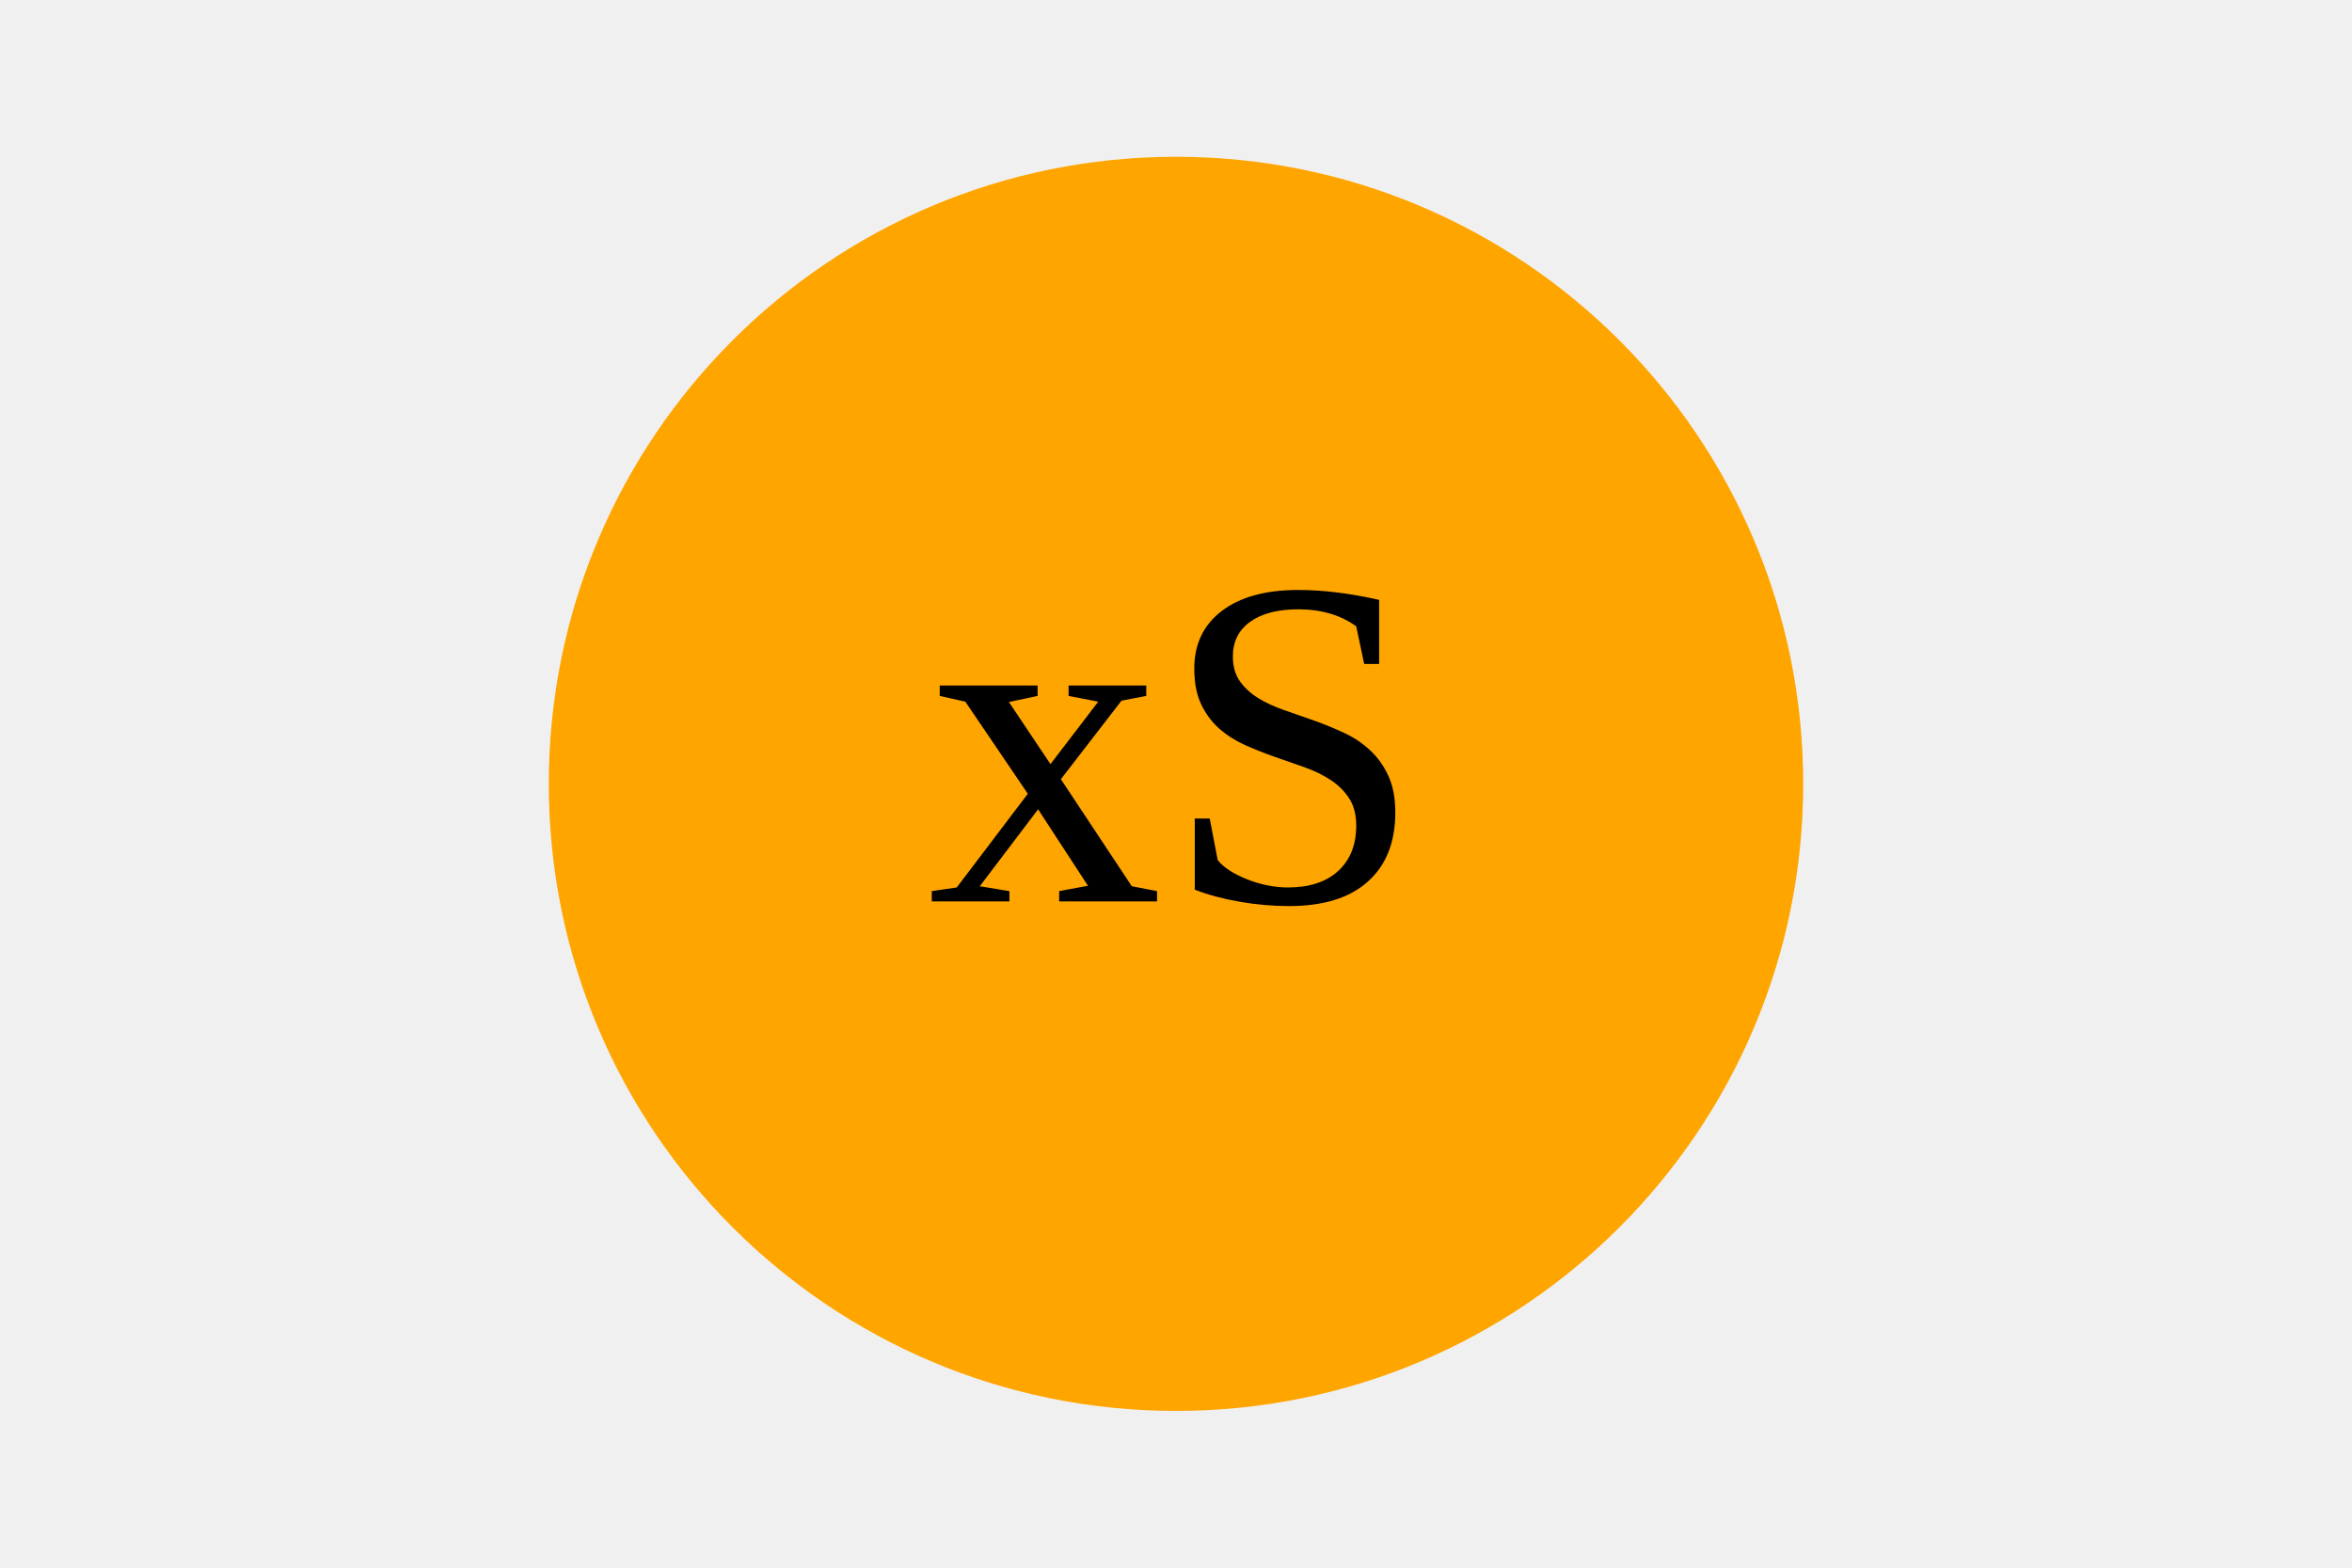
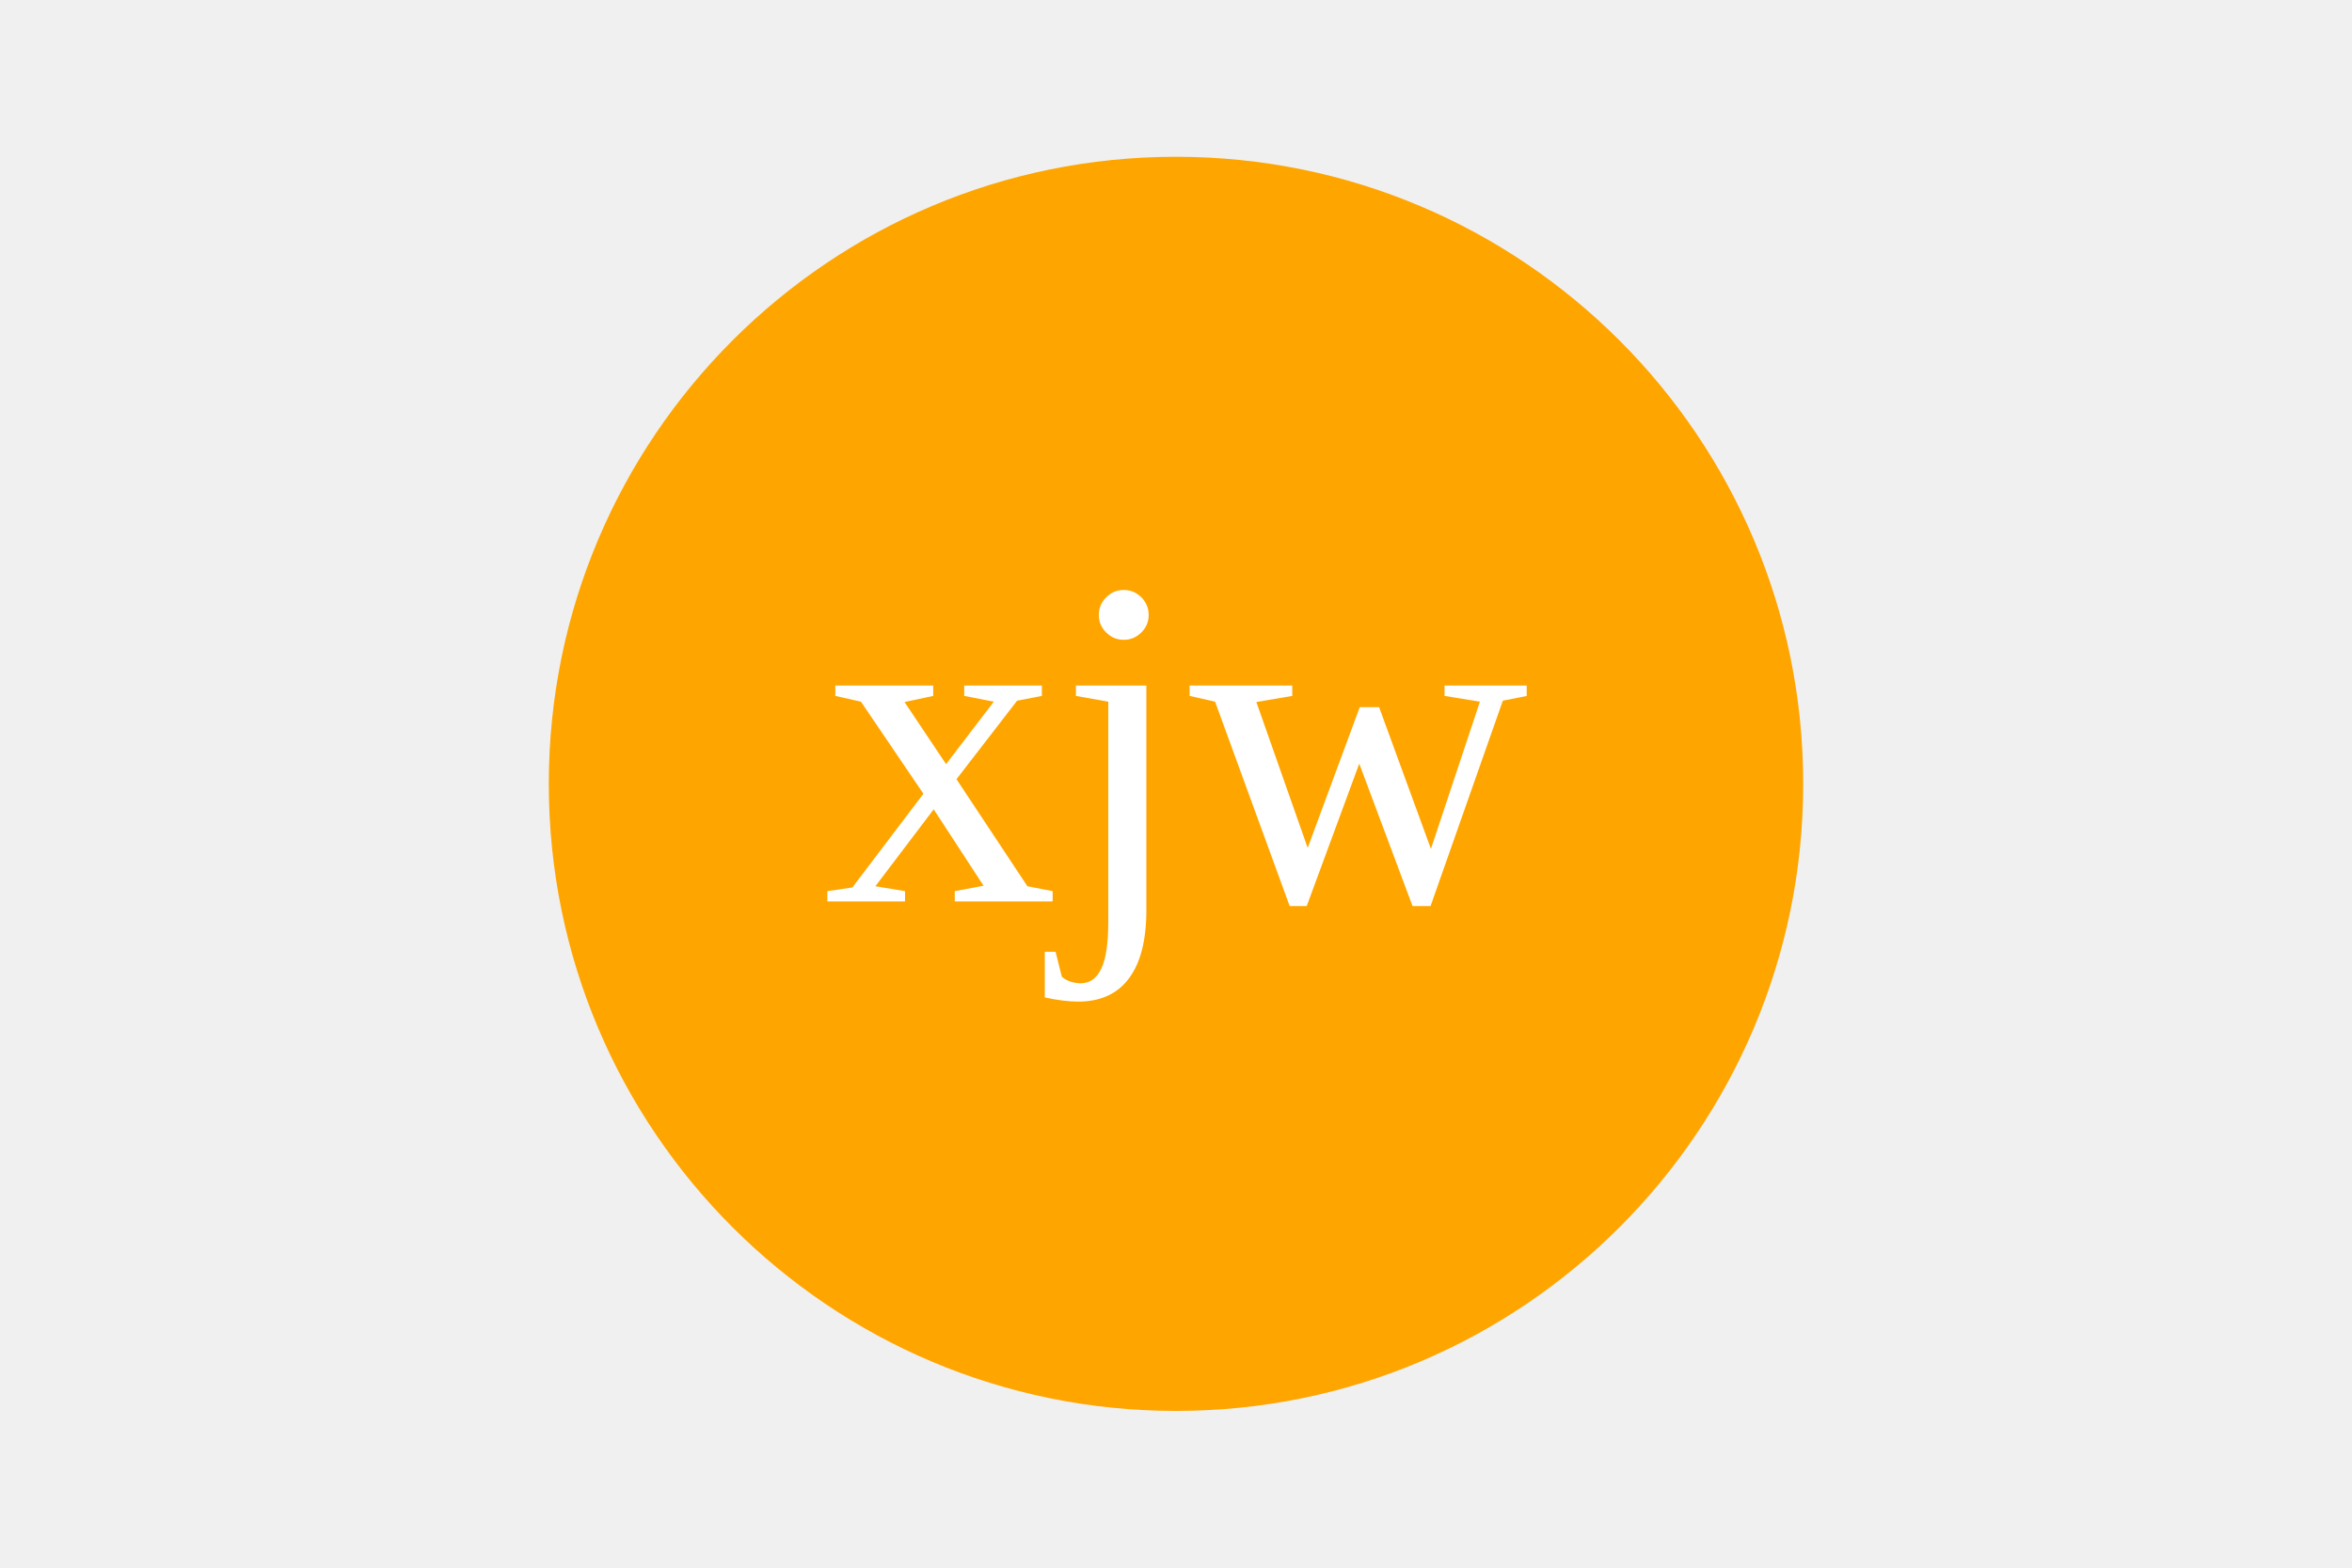
<svg xmlns="http://www.w3.org/2000/svg" version="1.1" width="300" height="200">
  <circle cx="150" cy="100" r="80" fill="orange" />
-   <text x="150" y="115" font-size="60" text-anchor="middle" fill="black">xS</text>
+   <text x="150" y="115" font-size="60" text-anchor="middle" fill="white">xjw</text>
</svg>
